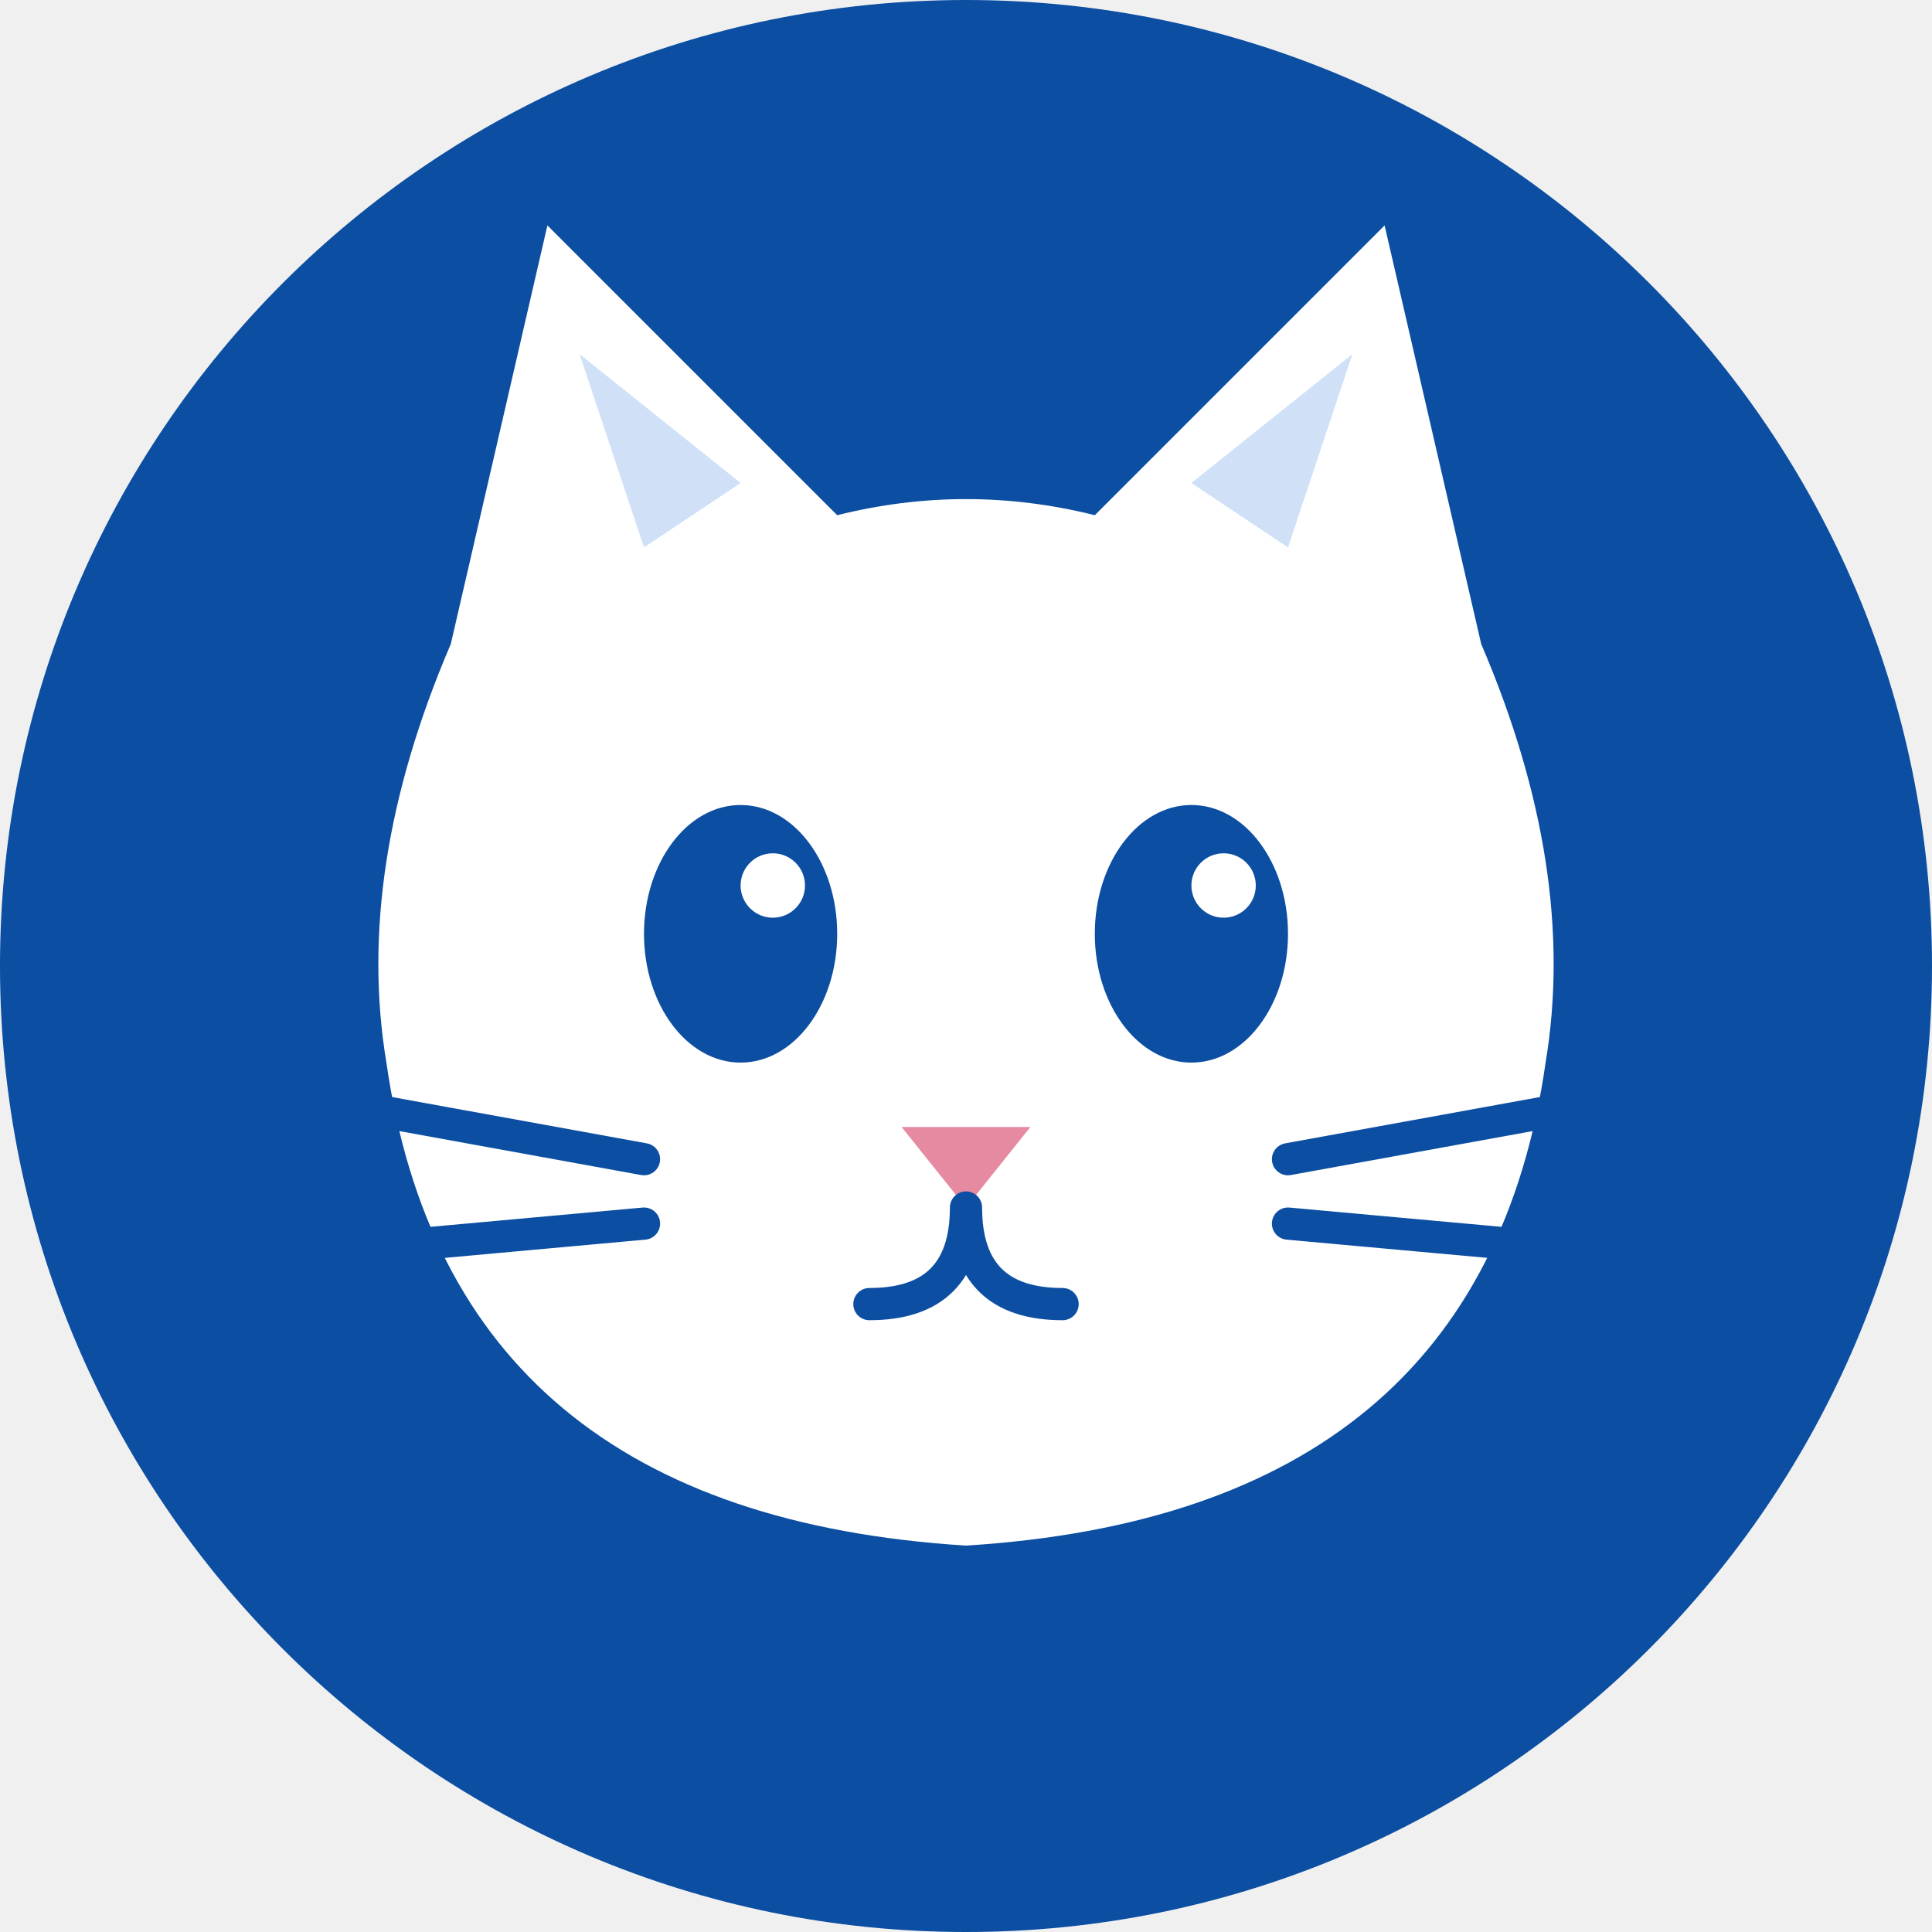
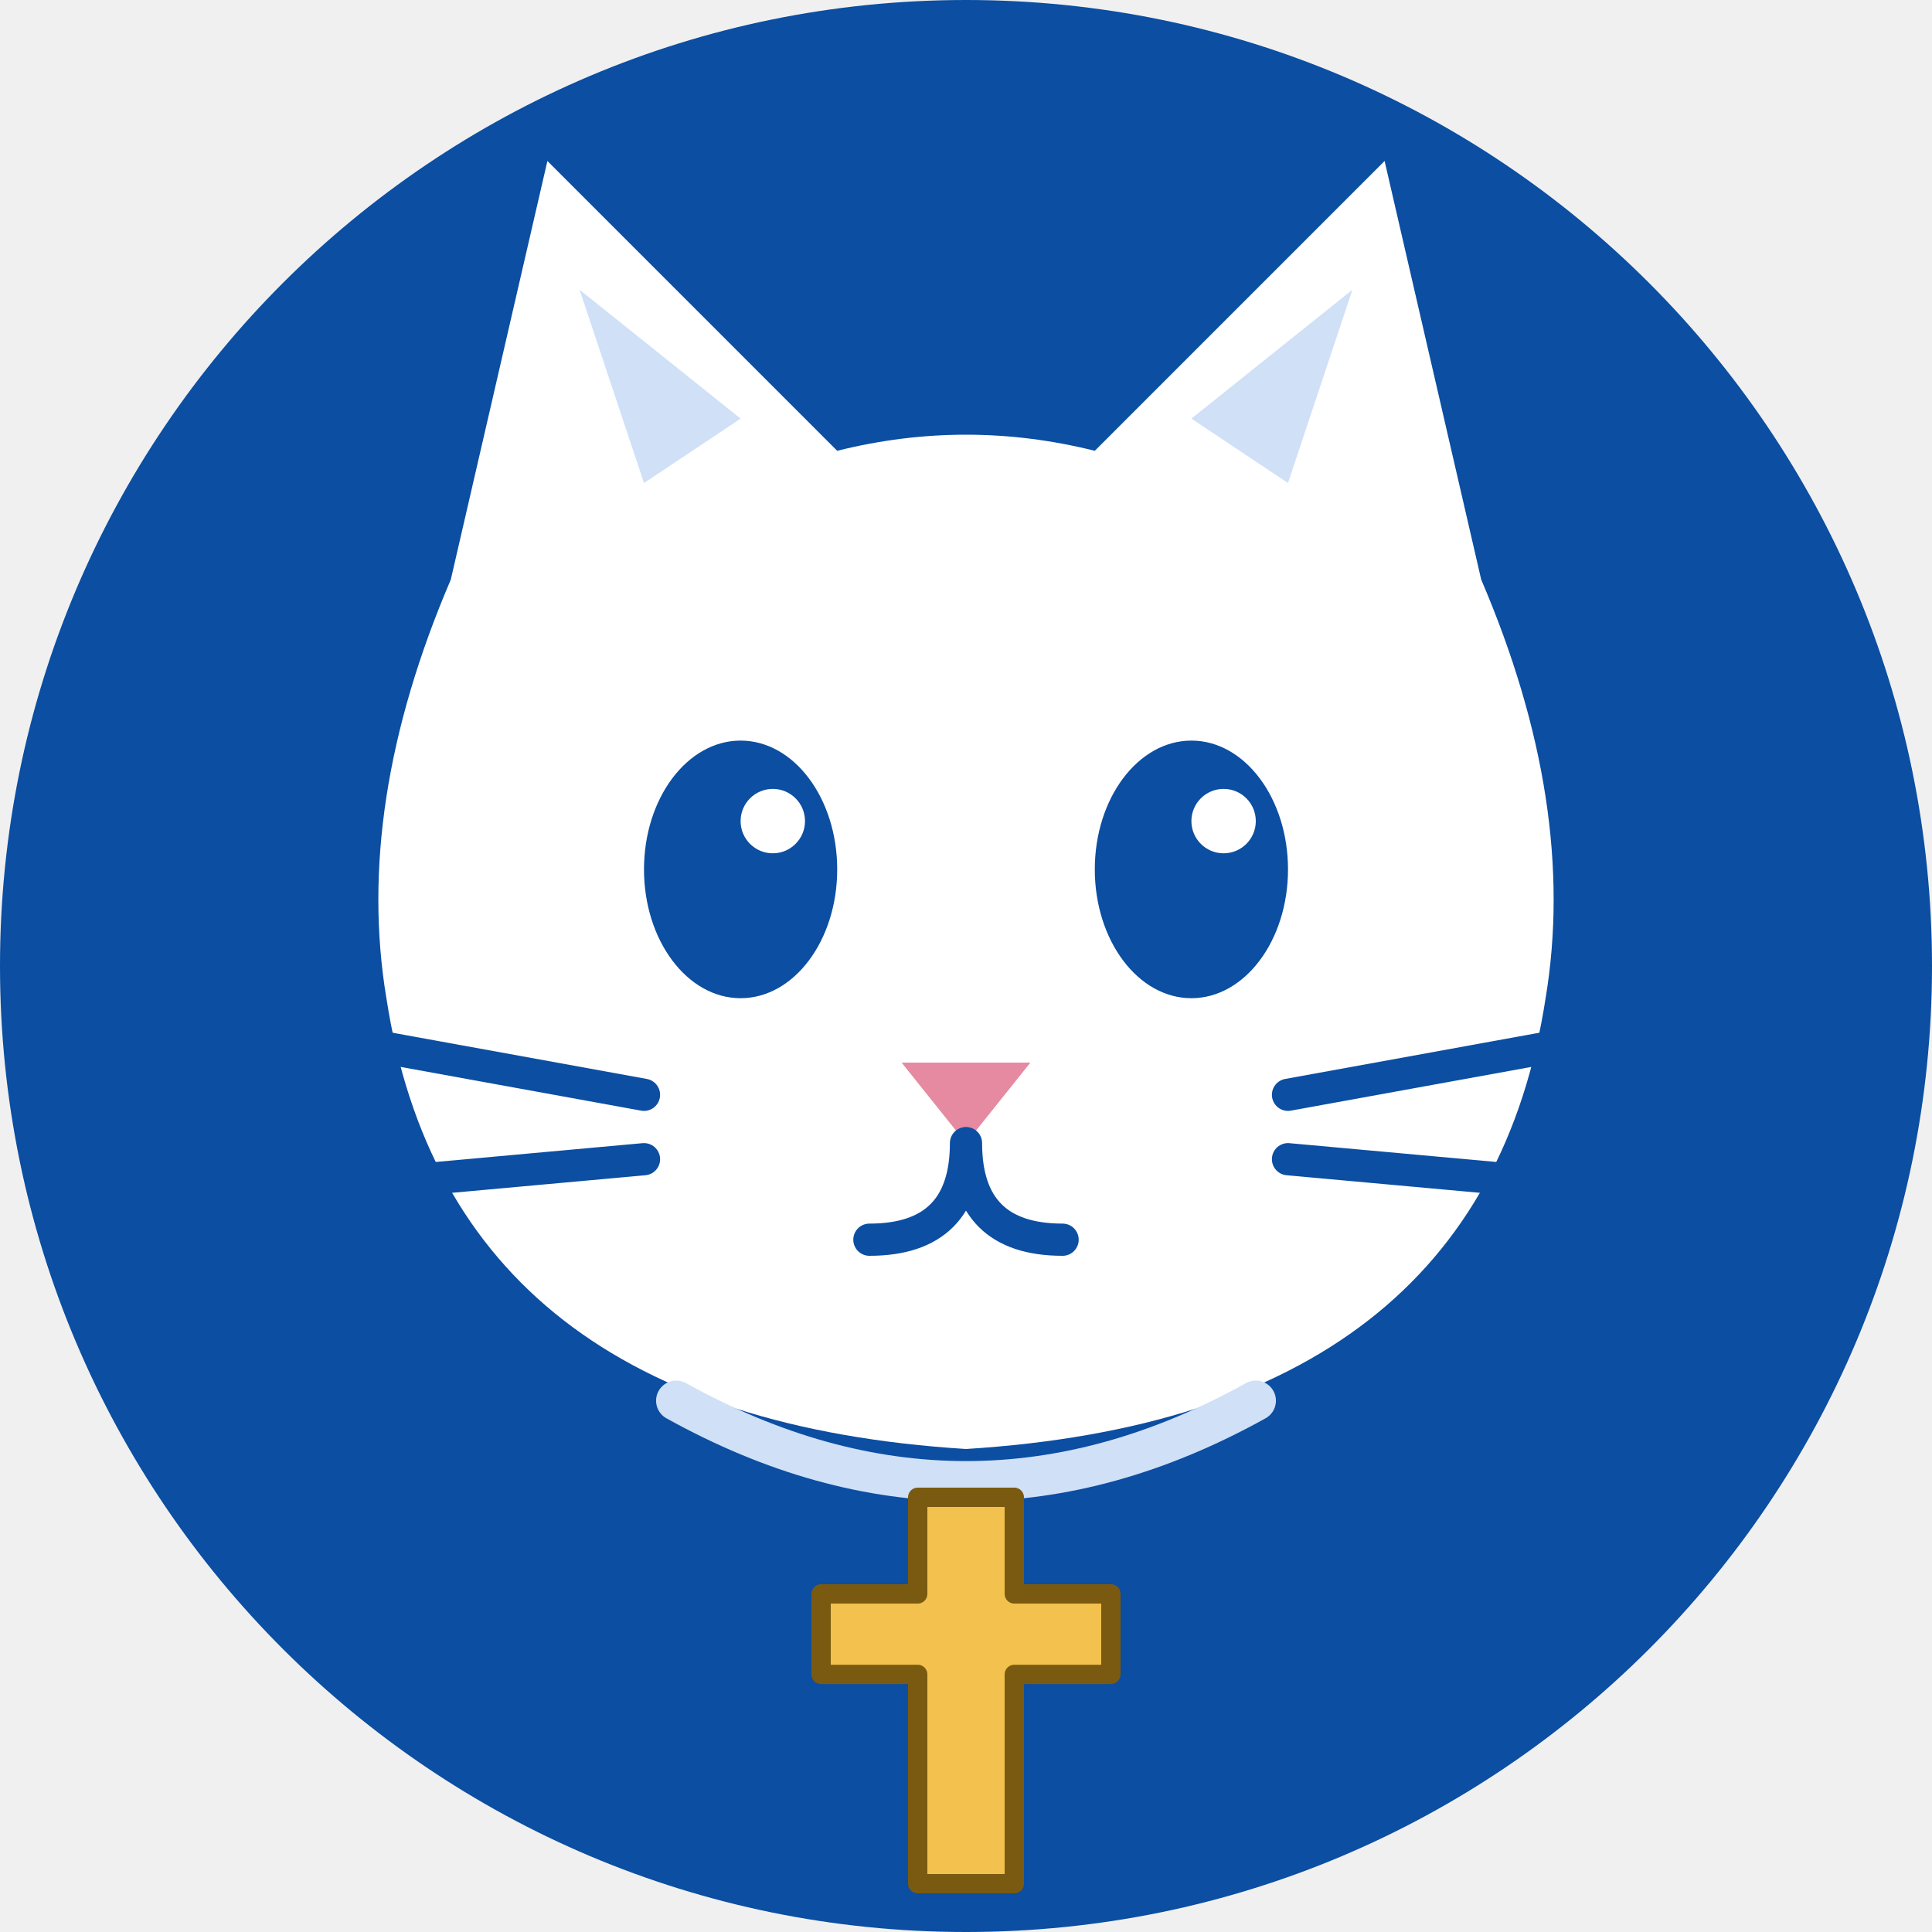
- <svg xmlns="http://www.w3.org/2000/svg" viewBox="0 0 120 120" role="img" aria-label="A cat">
+ <svg xmlns="http://www.w3.org/2000/svg" viewBox="0 0 120 120" role="img" aria-label="A kitty wearing a cross">
  <circle cx="60" cy="60" r="60" fill="#0b4ea2" />
-   <path d="M28 40 L34 14 L52 32 Q60 30 68 32 L86 14 L92 40 Q98 54 96 66 Q92 94 60 96 Q28 94 24 66 Q22 54 28 40 Z" fill="#fff" />
-   <path d="M36 22 L40 34 L46 30 Z M84 22 L80 34 L74 30 Z" fill="#cfe0f7" />
-   <ellipse cx="46" cy="58" rx="6" ry="8" fill="#0b4ea2" />
-   <ellipse cx="74" cy="58" rx="6" ry="8" fill="#0b4ea2" />
-   <circle cx="48" cy="55" r="2" fill="#fff" />
-   <circle cx="76" cy="55" r="2" fill="#fff" />
-   <path d="M56 70 L64 70 L60 75 Z" fill="#e58aa0" />
-   <path d="M60 75 Q60 81 54 81 M60 75 Q60 81 66 81" stroke="#0b4ea2" stroke-width="2" fill="none" stroke-linecap="round" />
-   <path d="M40 72 L18 68 M40 76 L18 78 M80 72 L102 68 M80 76 L102 78" stroke="#0b4ea2" stroke-width="2" stroke-linecap="round" />
+   <path d="M28 36 L34 10 L52 28 Q60 26 68 28 L86 10 L92 36 Q98 50 96 62 Q92 88 60 90 Q28 88 24 62 Q22 50 28 36 Z" fill="#fff" />
+   <path d="M36 18 L40 30 L46 26 Z M84 18 L80 30 L74 26 Z" fill="#cfe0f7" />
+   <ellipse cx="46" cy="54" rx="6" ry="8" fill="#0b4ea2" />
+   <ellipse cx="74" cy="54" rx="6" ry="8" fill="#0b4ea2" />
+   <circle cx="48" cy="51" r="2" fill="#fff" />
+   <circle cx="76" cy="51" r="2" fill="#fff" />
+   <path d="M56 66 L64 66 L60 71 Z" fill="#e58aa0" />
+   <path d="M60 71 Q60 77 54 77 M60 71 Q60 77 66 77" stroke="#0b4ea2" stroke-width="2" fill="none" stroke-linecap="round" />
+   <path d="M40 68 L18 64 M40 72 L18 74 M80 68 L102 64 M80 72 L102 74" stroke="#0b4ea2" stroke-width="2" stroke-linecap="round" />
+   <path d="M42 87 Q60 97 78 87" stroke="#cfe0f7" stroke-width="2.5" fill="none" stroke-linecap="round" />
+   <g fill="#f2c14e" stroke="#7a5a10" stroke-width="1.2" stroke-linejoin="round">
+     <path d="M57 93 h6 v6 h6 v5 h-6 v13 h-6 v-13 h-6 v-5 h6 Z" />
+   </g>
</svg>
